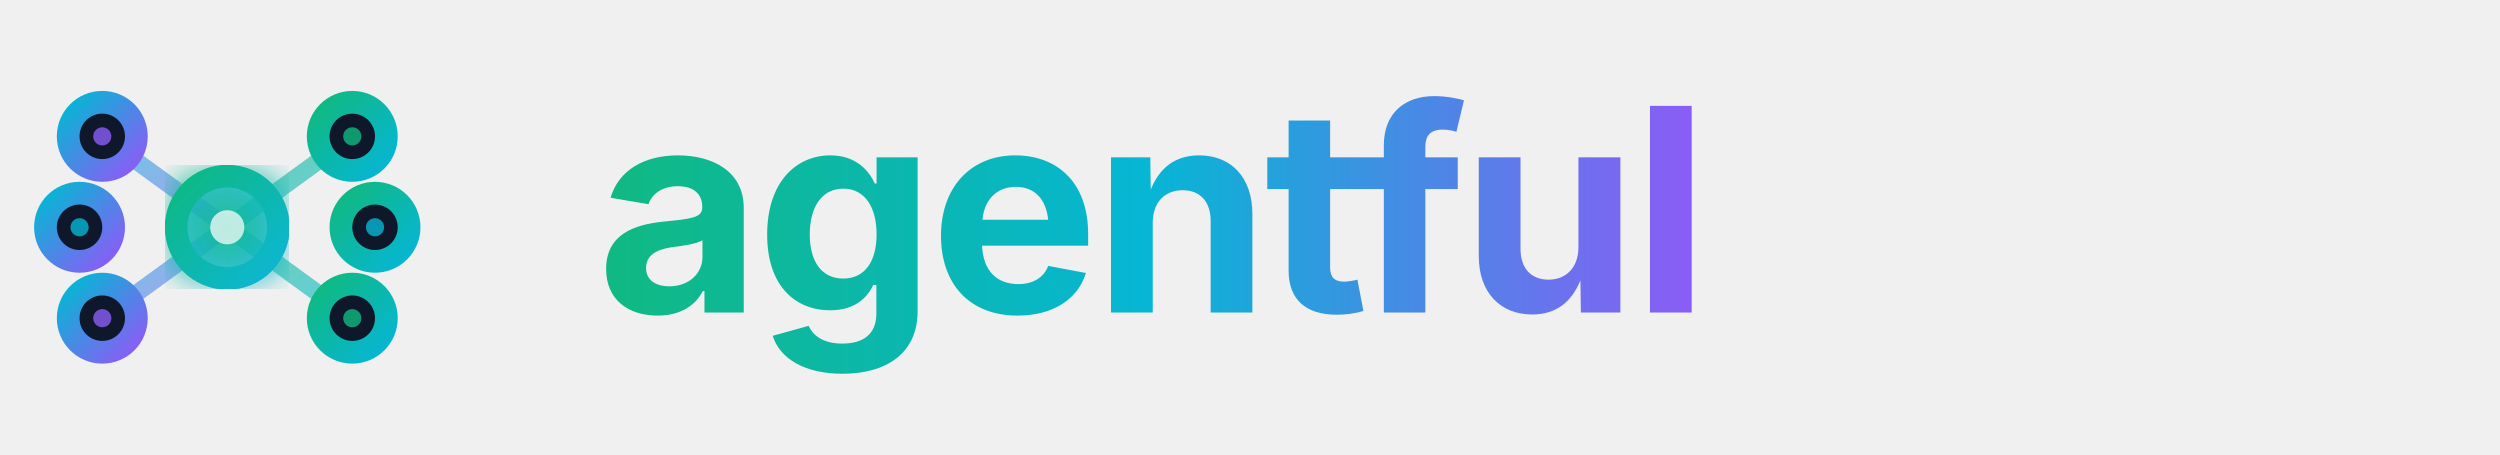
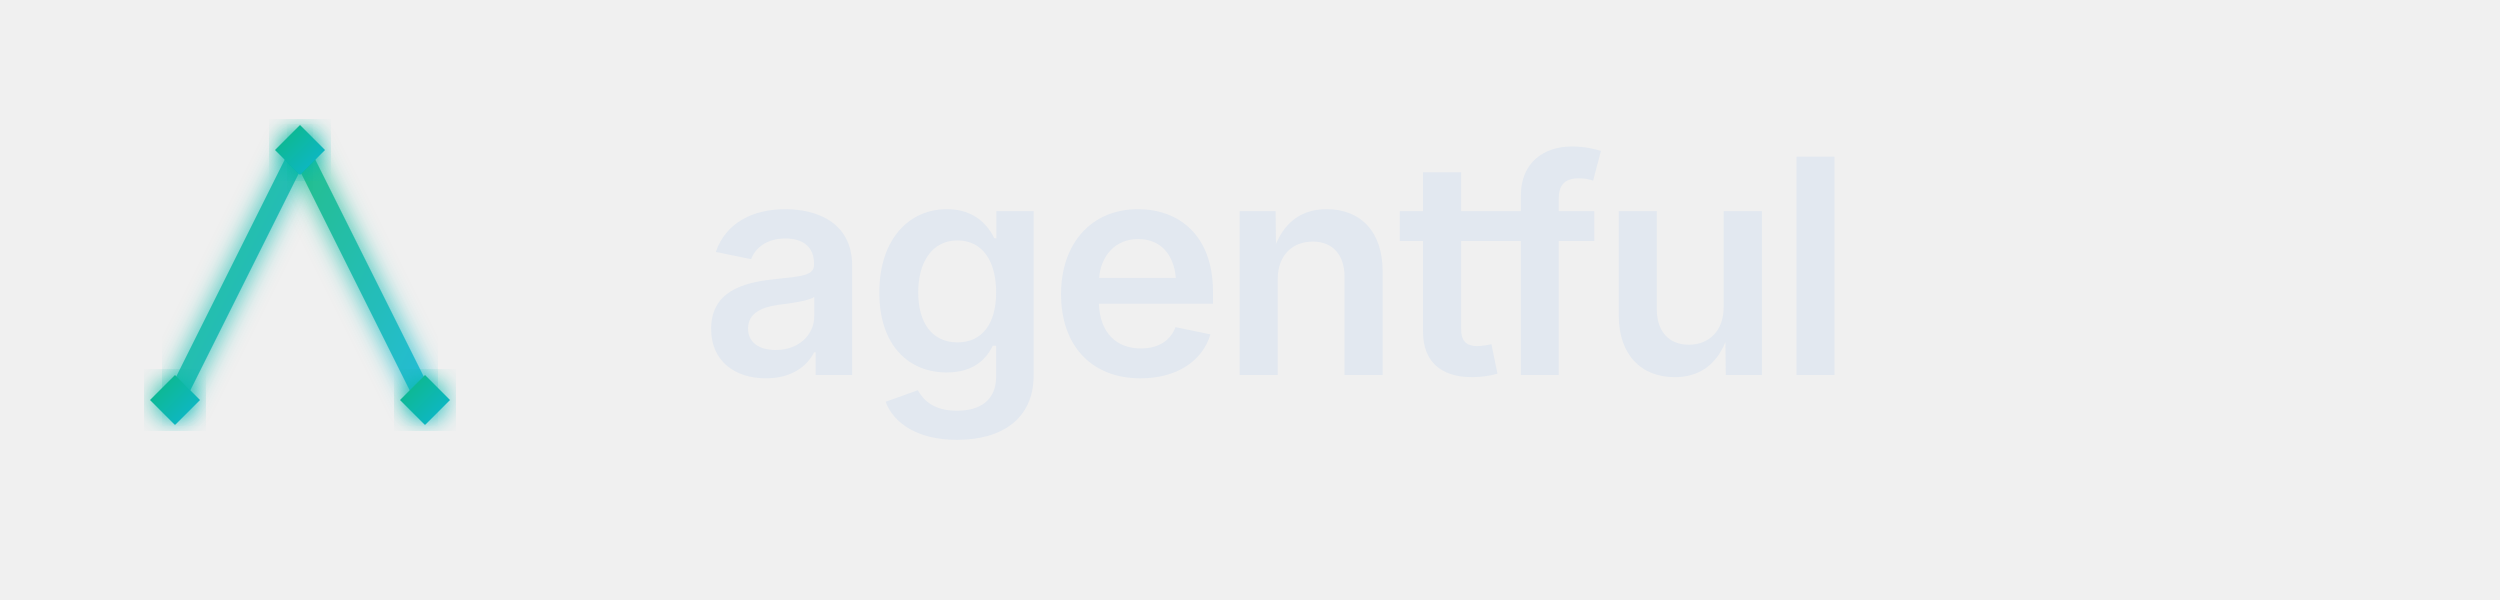
- <svg xmlns="http://www.w3.org/2000/svg" width="176" height="32" viewBox="0 0 176 32" fill="none">
+ <svg xmlns="http://www.w3.org/2000/svg" width="200" height="48" viewBox="0 0 200 48" fill="none">
  <defs>
-     <linearGradient id="gradient-primary" x1="0%" y1="0%" x2="100%" y2="100%">
+     <linearGradient id="grad" x1="0%" y1="0%" x2="100%" y2="100%">
      <stop offset="0%" stop-color="#10b981" />
      <stop offset="100%" stop-color="#06b6d4" />
    </linearGradient>
-     <linearGradient id="gradient-secondary" x1="0%" y1="0%" x2="100%" y2="100%">
-       <stop offset="0%" stop-color="#06b6d4" />
-       <stop offset="100%" stop-color="#8b5cf6" />
-     </linearGradient>
-     <linearGradient id="gradient-text" x1="0%" y1="0%" x2="100%" y2="0%">
-       <stop offset="0%" stop-color="#10b981" />
-       <stop offset="50%" stop-color="#06b6d4" />
-       <stop offset="100%" stop-color="#8b5cf6" />
-     </linearGradient>
-     <radialGradient id="gradient-radial">
-       <stop offset="0%" stop-color="#10b981" stop-opacity="0.8" />
-       <stop offset="100%" stop-color="#06b6d4" stop-opacity="0.4" />
+     <radialGradient id="particle-gradient">
+       <stop offset="0%" stop-color="#06b6d4" stop-opacity="1" />
+       <stop offset="50%" stop-color="#10b981" stop-opacity="0.6" />
+       <stop offset="100%" stop-color="#10b981" stop-opacity="0" />
    </radialGradient>
    <filter id="glow">
-       <feGaussianBlur stdDeviation="1.2" result="coloredBlur" />
+       <feGaussianBlur stdDeviation="1" result="blur" />
      <feMerge>
-         <feMergeNode in="coloredBlur" />
+         <feMergeNode in="blur" />
        <feMergeNode in="SourceGraphic" />
      </feMerge>
    </filter>
+     <filter id="particle-glow">
+       <feGaussianBlur stdDeviation="1.5" result="blur" />
+       <feMerge>
+         <feMergeNode in="blur" />
+         <feMergeNode in="SourceGraphic" />
+       </feMerge>
+     </filter>
+     <path id="circular-path" d="M 24 12 L 14 32 L 34 32 Z" fill="none" />
  </defs>
  <g transform="translate(0, 0)">
-     <g opacity="0.6">
-       <line class="connection-line" x1="16" y1="16" x2="24.8" y2="9.6" stroke="url(#gradient-primary)" stroke-width="1.2" stroke-linecap="round" />
-       <line class="connection-line" x1="16" y1="16" x2="26.4" y2="16" stroke="url(#gradient-primary)" stroke-width="1.2" stroke-linecap="round" />
-       <line class="connection-line" x1="16" y1="16" x2="24.8" y2="22.4" stroke="url(#gradient-primary)" stroke-width="1.2" stroke-linecap="round" />
-       <line class="connection-line" x1="16" y1="16" x2="7.2" y2="9.6" stroke="url(#gradient-secondary)" stroke-width="1.2" stroke-linecap="round" />
-       <line class="connection-line" x1="16" y1="16" x2="5.6" y2="16" stroke="url(#gradient-secondary)" stroke-width="1.2" stroke-linecap="round" />
-       <line class="connection-line" x1="16" y1="16" x2="7.2" y2="22.4" stroke="url(#gradient-secondary)" stroke-width="1.2" stroke-linecap="round" />
+     <g>
+       <line x1="24" y1="12" x2="14" y2="32" stroke="url(#grad)" stroke-width="1.5" stroke-linecap="round" opacity="0.9" filter="url(#glow)" />
+       <line x1="24" y1="12" x2="34" y2="32" stroke="url(#grad)" stroke-width="1.5" stroke-linecap="round" opacity="0.9" filter="url(#glow)" />
+       <line x1="14" y1="32" x2="34" y2="32" stroke="#10b981" stroke-width="2" stroke-linecap="round" opacity="1" filter="url(#glow)" />
    </g>
-     <g>
-       <circle class="agent-node agent-node-center" cx="16" cy="16" r="3.6" fill="url(#gradient-radial)" stroke="url(#gradient-primary)" stroke-width="1.6" filter="url(#glow)" />
-       <circle class="agent-node" cx="24.8" cy="9.6" r="2.4" fill="#0f172a" stroke="url(#gradient-primary)" stroke-width="1.6" />
-       <circle class="agent-node" cx="26.4" cy="16" r="2.4" fill="#0f172a" stroke="url(#gradient-primary)" stroke-width="1.6" />
-       <circle class="agent-node" cx="24.8" cy="22.4" r="2.4" fill="#0f172a" stroke="url(#gradient-primary)" stroke-width="1.6" />
-       <circle class="agent-node" cx="7.2" cy="9.6" r="2.4" fill="#0f172a" stroke="url(#gradient-secondary)" stroke-width="1.6" />
-       <circle class="agent-node" cx="5.6" cy="16" r="2.4" fill="#0f172a" stroke="url(#gradient-secondary)" stroke-width="1.6" />
-       <circle class="agent-node" cx="7.2" cy="22.4" r="2.4" fill="#0f172a" stroke="url(#gradient-secondary)" stroke-width="1.6" />
+     <g class="particles">
+       <circle r="2.5" fill="url(#particle-gradient)" filter="url(#particle-glow)" opacity="0">
+         <animate attributeName="opacity" from="0" to="1" dur="0.1s" fill="freeze" />
+         <animateMotion dur="4s" repeatCount="indefinite">
+           <mpath href="#circular-path" />
+         </animateMotion>
+       </circle>
+       <circle r="2.5" fill="url(#particle-gradient)" filter="url(#particle-glow)" opacity="0">
+         <animate attributeName="opacity" from="0" to="1" dur="0.1s" begin="1.33s" fill="freeze" />
+         <animateMotion dur="4s" repeatCount="indefinite" begin="1.33s">
+           <mpath href="#circular-path" />
+         </animateMotion>
+       </circle>
+       <circle r="2.5" fill="url(#particle-gradient)" filter="url(#particle-glow)" opacity="0">
+         <animate attributeName="opacity" from="0" to="1" dur="0.1s" begin="2.66s" fill="freeze" />
+         <animateMotion dur="4s" repeatCount="indefinite" begin="2.66s">
+           <mpath href="#circular-path" />
+         </animateMotion>
+       </circle>
    </g>
-     <g opacity="0.8">
-       <circle cx="16" cy="16" r="1.2" fill="#ffffff" opacity="0.9" />
-       <circle cx="24.8" cy="9.6" r="0.64" fill="#10b981" />
-       <circle cx="26.4" cy="16" r="0.64" fill="#06b6d4" />
-       <circle cx="24.8" cy="22.4" r="0.64" fill="#10b981" />
-       <circle cx="7.2" cy="9.6" r="0.64" fill="#8b5cf6" />
-       <circle cx="5.6" cy="16" r="0.64" fill="#06b6d4" />
-       <circle cx="7.2" cy="22.4" r="0.64" fill="#8b5cf6" />
-     </g>
+     <path d="M 24 10 L 26 12 L 24 14 L 22 12 Z" fill="url(#grad)" filter="url(#glow)" class="node n1" />
+     <path d="M 14 30 L 16 32 L 14 34 L 12 32 Z" fill="url(#grad)" filter="url(#glow)" class="node n2" />
+     <path d="M 34 30 L 36 32 L 34 34 L 32 32 Z" fill="url(#grad)" filter="url(#glow)" class="node n3" />
  </g>
-   <text x="42" y="22" font-family="system-ui, -apple-system, sans-serif" font-size="20" font-weight="700" letter-spacing="-0.4" fill="url(#gradient-text)">
+   <text x="56" y="30" font-family="system-ui, -apple-system, sans-serif" font-size="24" font-weight="600" fill="#e2e8f0" letter-spacing="-0.02em">
    agentful
  </text>
  <style>
-     @keyframes data-flow {
-       0%, 100% {
-         stroke-dashoffset: 100;
-         opacity: 0.5;
+     @keyframes flow {
+       0% {
+         opacity: 0.2;
      }
      50% {
-         stroke-dashoffset: 0;
-         opacity: 0.7;
+         opacity: 1;
+       }
+       100% {
+         opacity: 0.2;
+       }
+     }
+ 
+     @keyframes node-pulse {
+       0%, 100% {
+         filter: url(#glow) drop-shadow(0 0 3px rgba(16, 185, 129, 0.5));
+         opacity: 0.9;
+       }
+       25% {
+         filter: url(#glow) drop-shadow(0 0 10px rgba(6, 182, 212, 1));
+         opacity: 1;
+       }
+       50% {
+         filter: url(#glow) drop-shadow(0 0 14px rgba(16, 185, 129, 1));
+         opacity: 1;
+       }
+       75% {
+         filter: url(#glow) drop-shadow(0 0 10px rgba(6, 182, 212, 1));
+         opacity: 1;
+       }
+     }
+ 
+     @keyframes triangle-breathe {
+       0%, 100% {
+         transform: scale(1);
+       }
+       50% {
+         transform: scale(1.02);
      }
    }

    @media (prefers-reduced-motion: no-preference) {
-       .connection-line {
-         stroke-dasharray: 50;
-         animation: data-flow 3s ease-in-out infinite;
+ 
+       .node {
+         animation: node-pulse 2.5s ease-in-out infinite;
      }

-       .connection-line:nth-child(1) { animation-delay: 0s; }
-       .connection-line:nth-child(2) { animation-delay: 0.5s; }
-       .connection-line:nth-child(3) { animation-delay: 1s; }
-       .connection-line:nth-child(4) { animation-delay: 1.5s; }
-       .connection-line:nth-child(5) { animation-delay: 2s; }
-       .connection-line:nth-child(6) { animation-delay: 2.5s; }
-     }
+       .n1 { animation-delay: 0.15s; }
+       .n2 { animation-delay: 0.5s; }
+       .n3 { animation-delay: 0.85s; }

-     .agent-node {
-       transition: transform 0.3s cubic-bezier(0.68, -0.55, 0.265, 1.55);
-       cursor: pointer;
-     }
- 
-     .agent-node:hover {
-       transform: scale(1.15);
-       filter: drop-shadow(0 0 8px #10b981);
-     }
- 
-     .agent-node-center:hover {
-       filter: url(#glow) drop-shadow(0 0 12px #10b981);
+       g {
+         transform-origin: 24px 24px;
+         animation: triangle-breathe 4s ease-in-out infinite;
+       }
    }

    @media (prefers-reduced-motion: reduce) {
-       .connection-line, .agent-node {
+       .line, .node, g {
        animation: none !important;
-       }
-       .agent-node:hover {
-         transform: scale(1.1);
-         transition: none;
      }
    }
  </style>
</svg>
